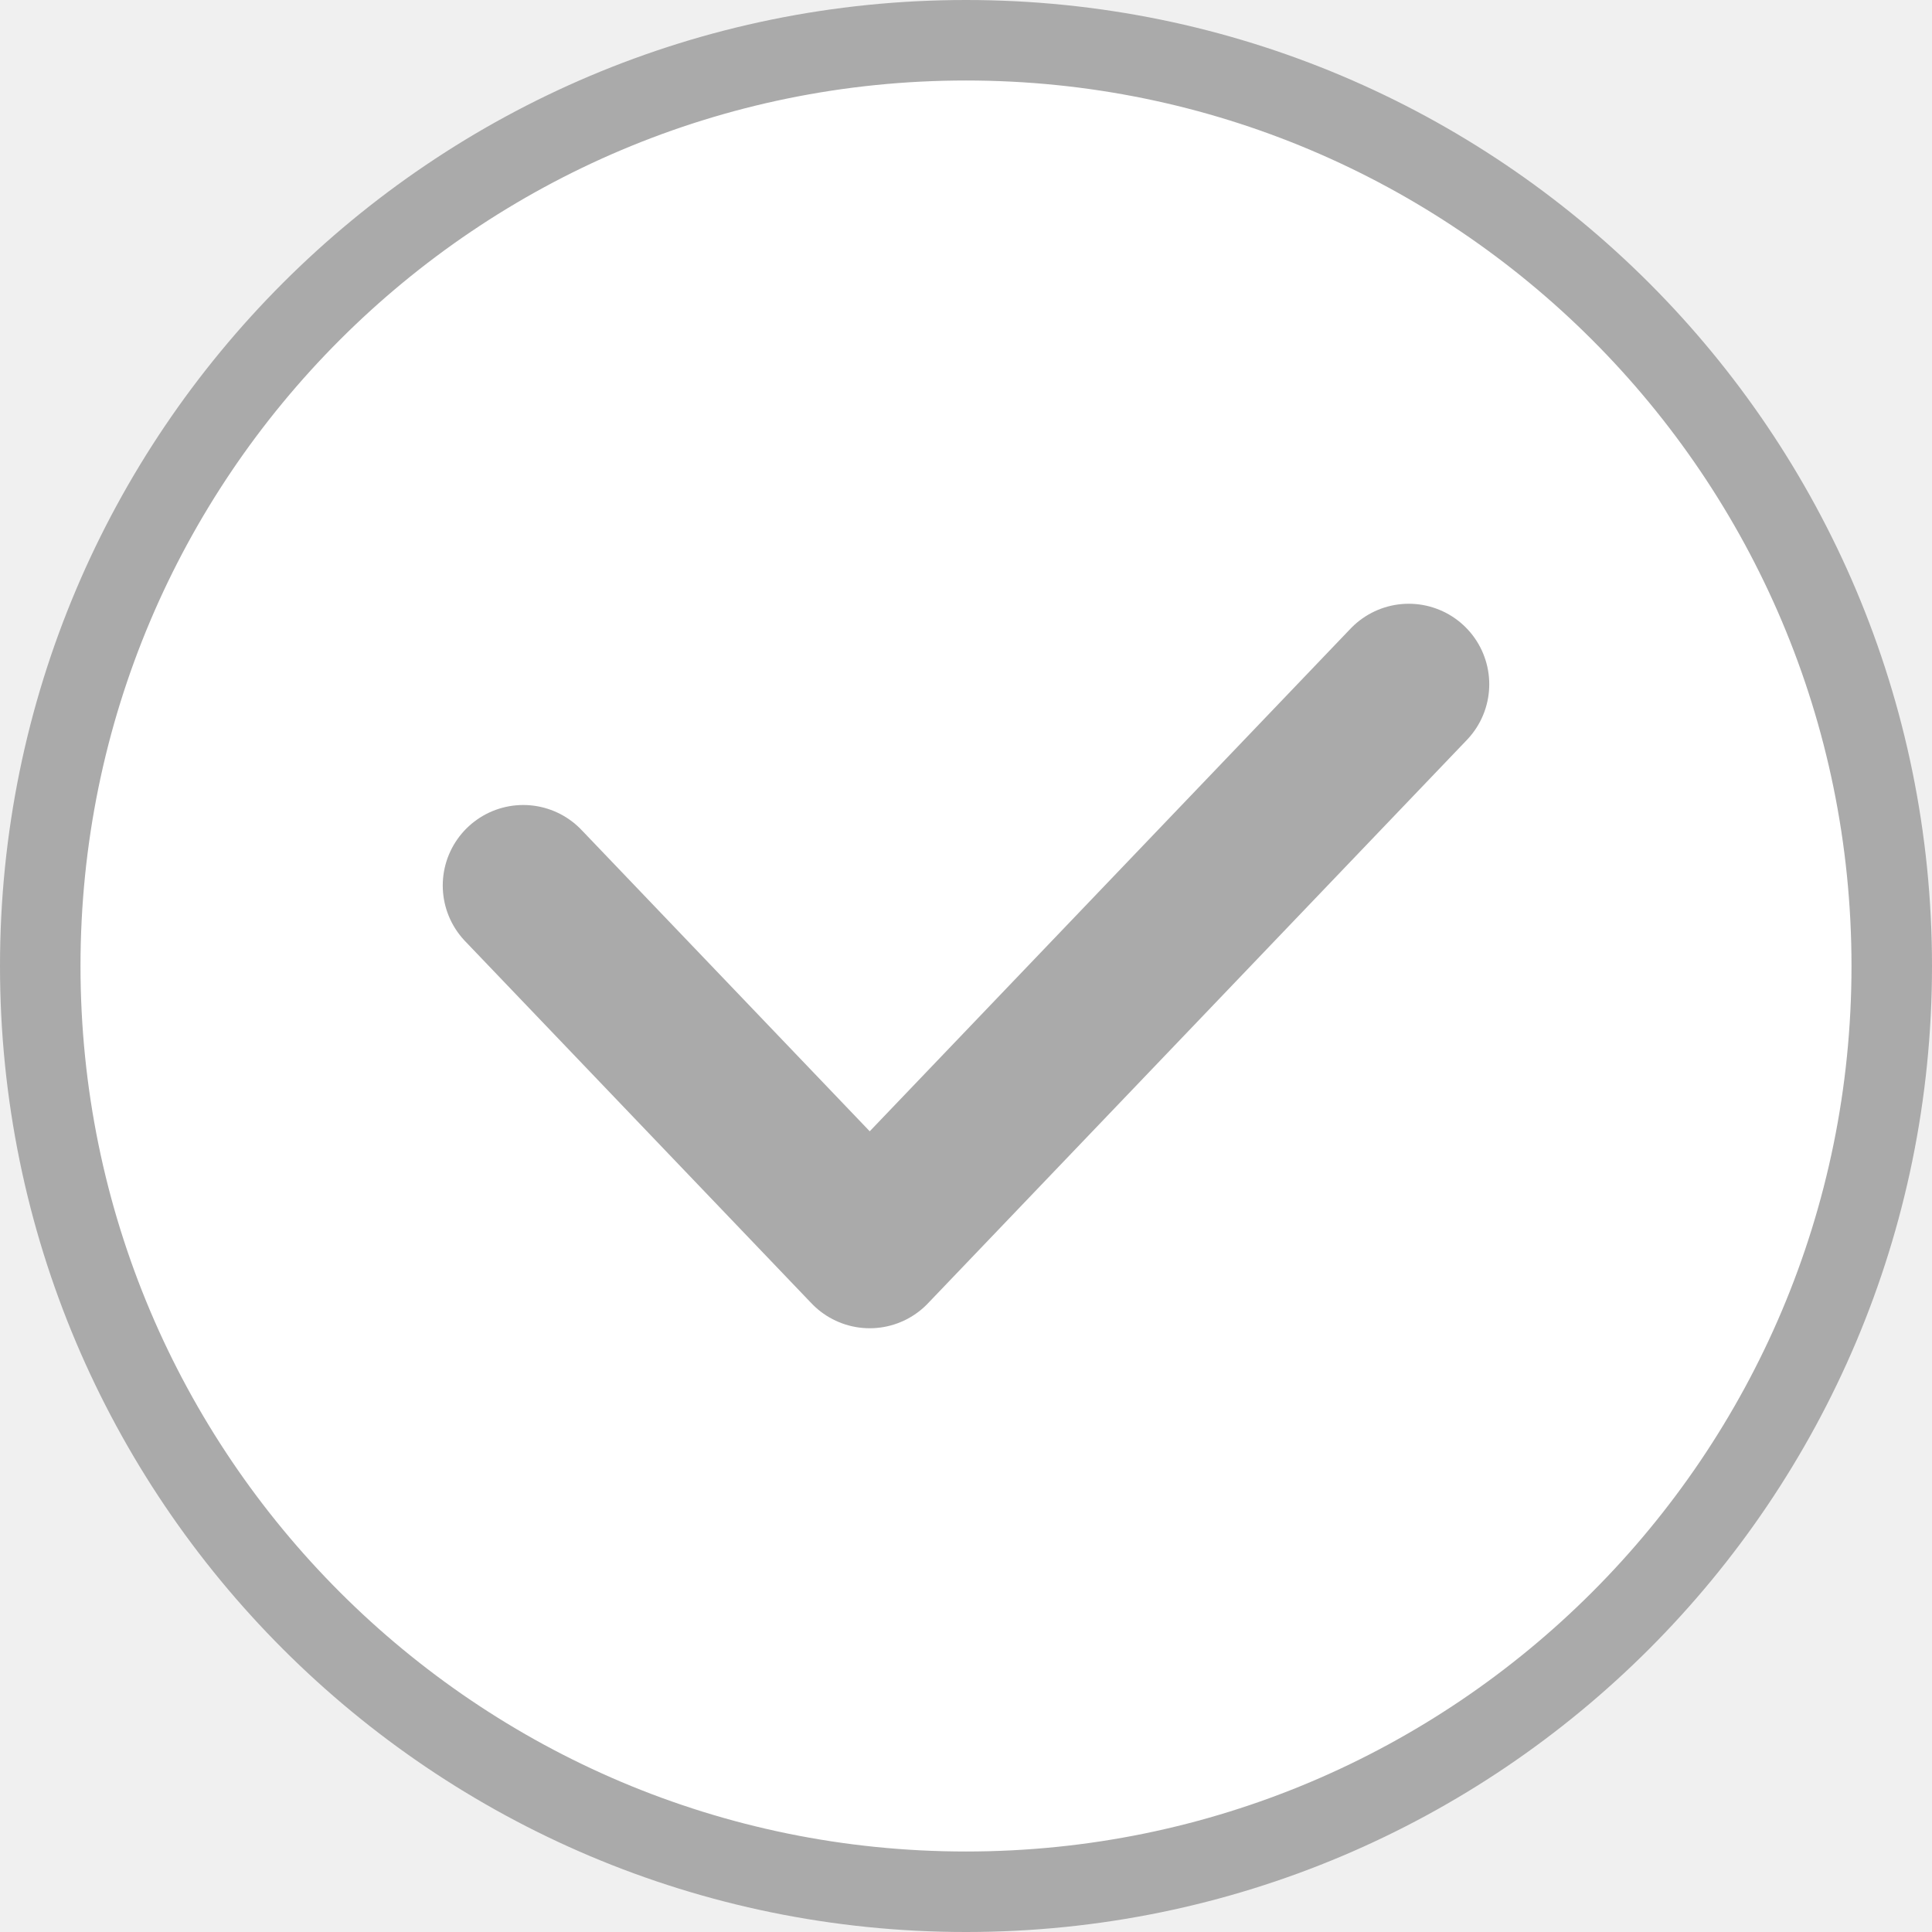
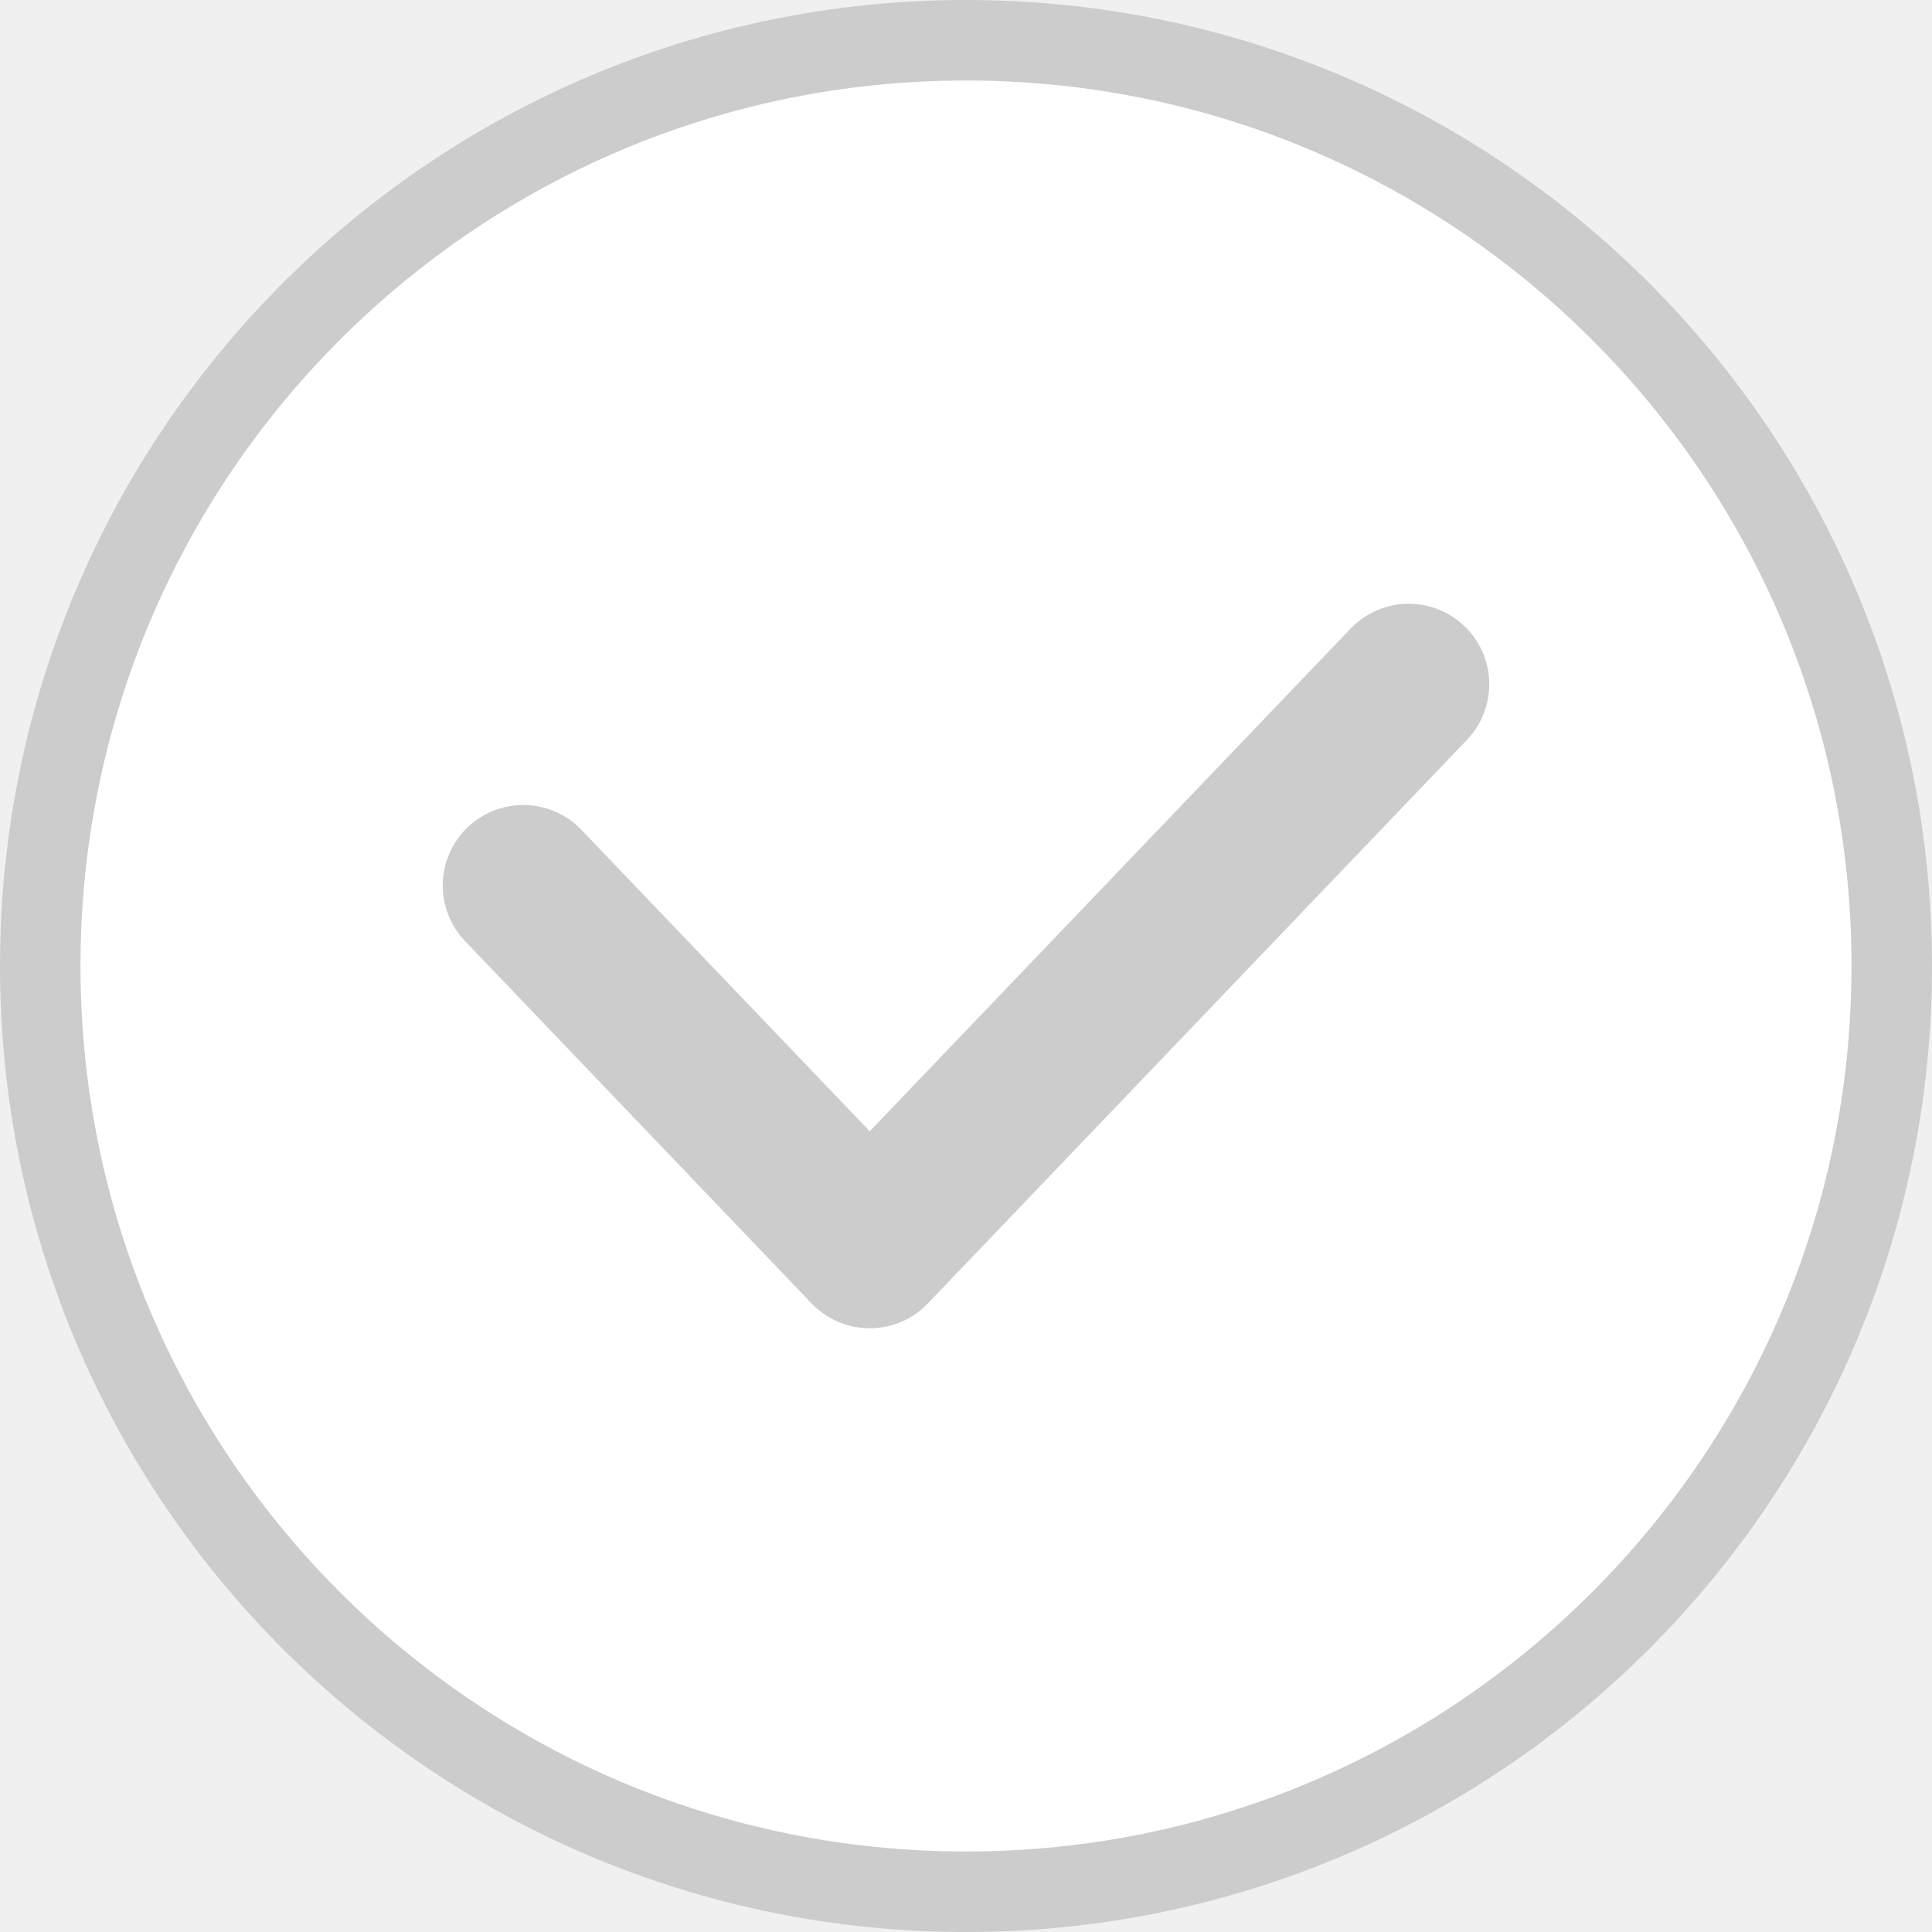
<svg xmlns="http://www.w3.org/2000/svg" width="24" height="24" viewBox="0 0 24 24" fill="none">
-   <g id="Group">
-     <circle id="Oval" cx="12" cy="12" r="11.5" fill="white" stroke="#AAAAAA" />
-     <path id="Vector 65" d="M6.5 11L10.804 15.5L17.5 8.5" stroke="#AAAAAA" stroke-width="2" stroke-linecap="round" stroke-linejoin="round" />
-   </g>
+   <circle cx="12" cy="12" r="11.5" fill="white" stroke="#CCCCCC" />
+   <path d="M6.5 11L10.804 15.5L17.5 8.5" stroke="#CCCCCC" stroke-width="2" stroke-linecap="round" stroke-linejoin="round" />
</svg>
